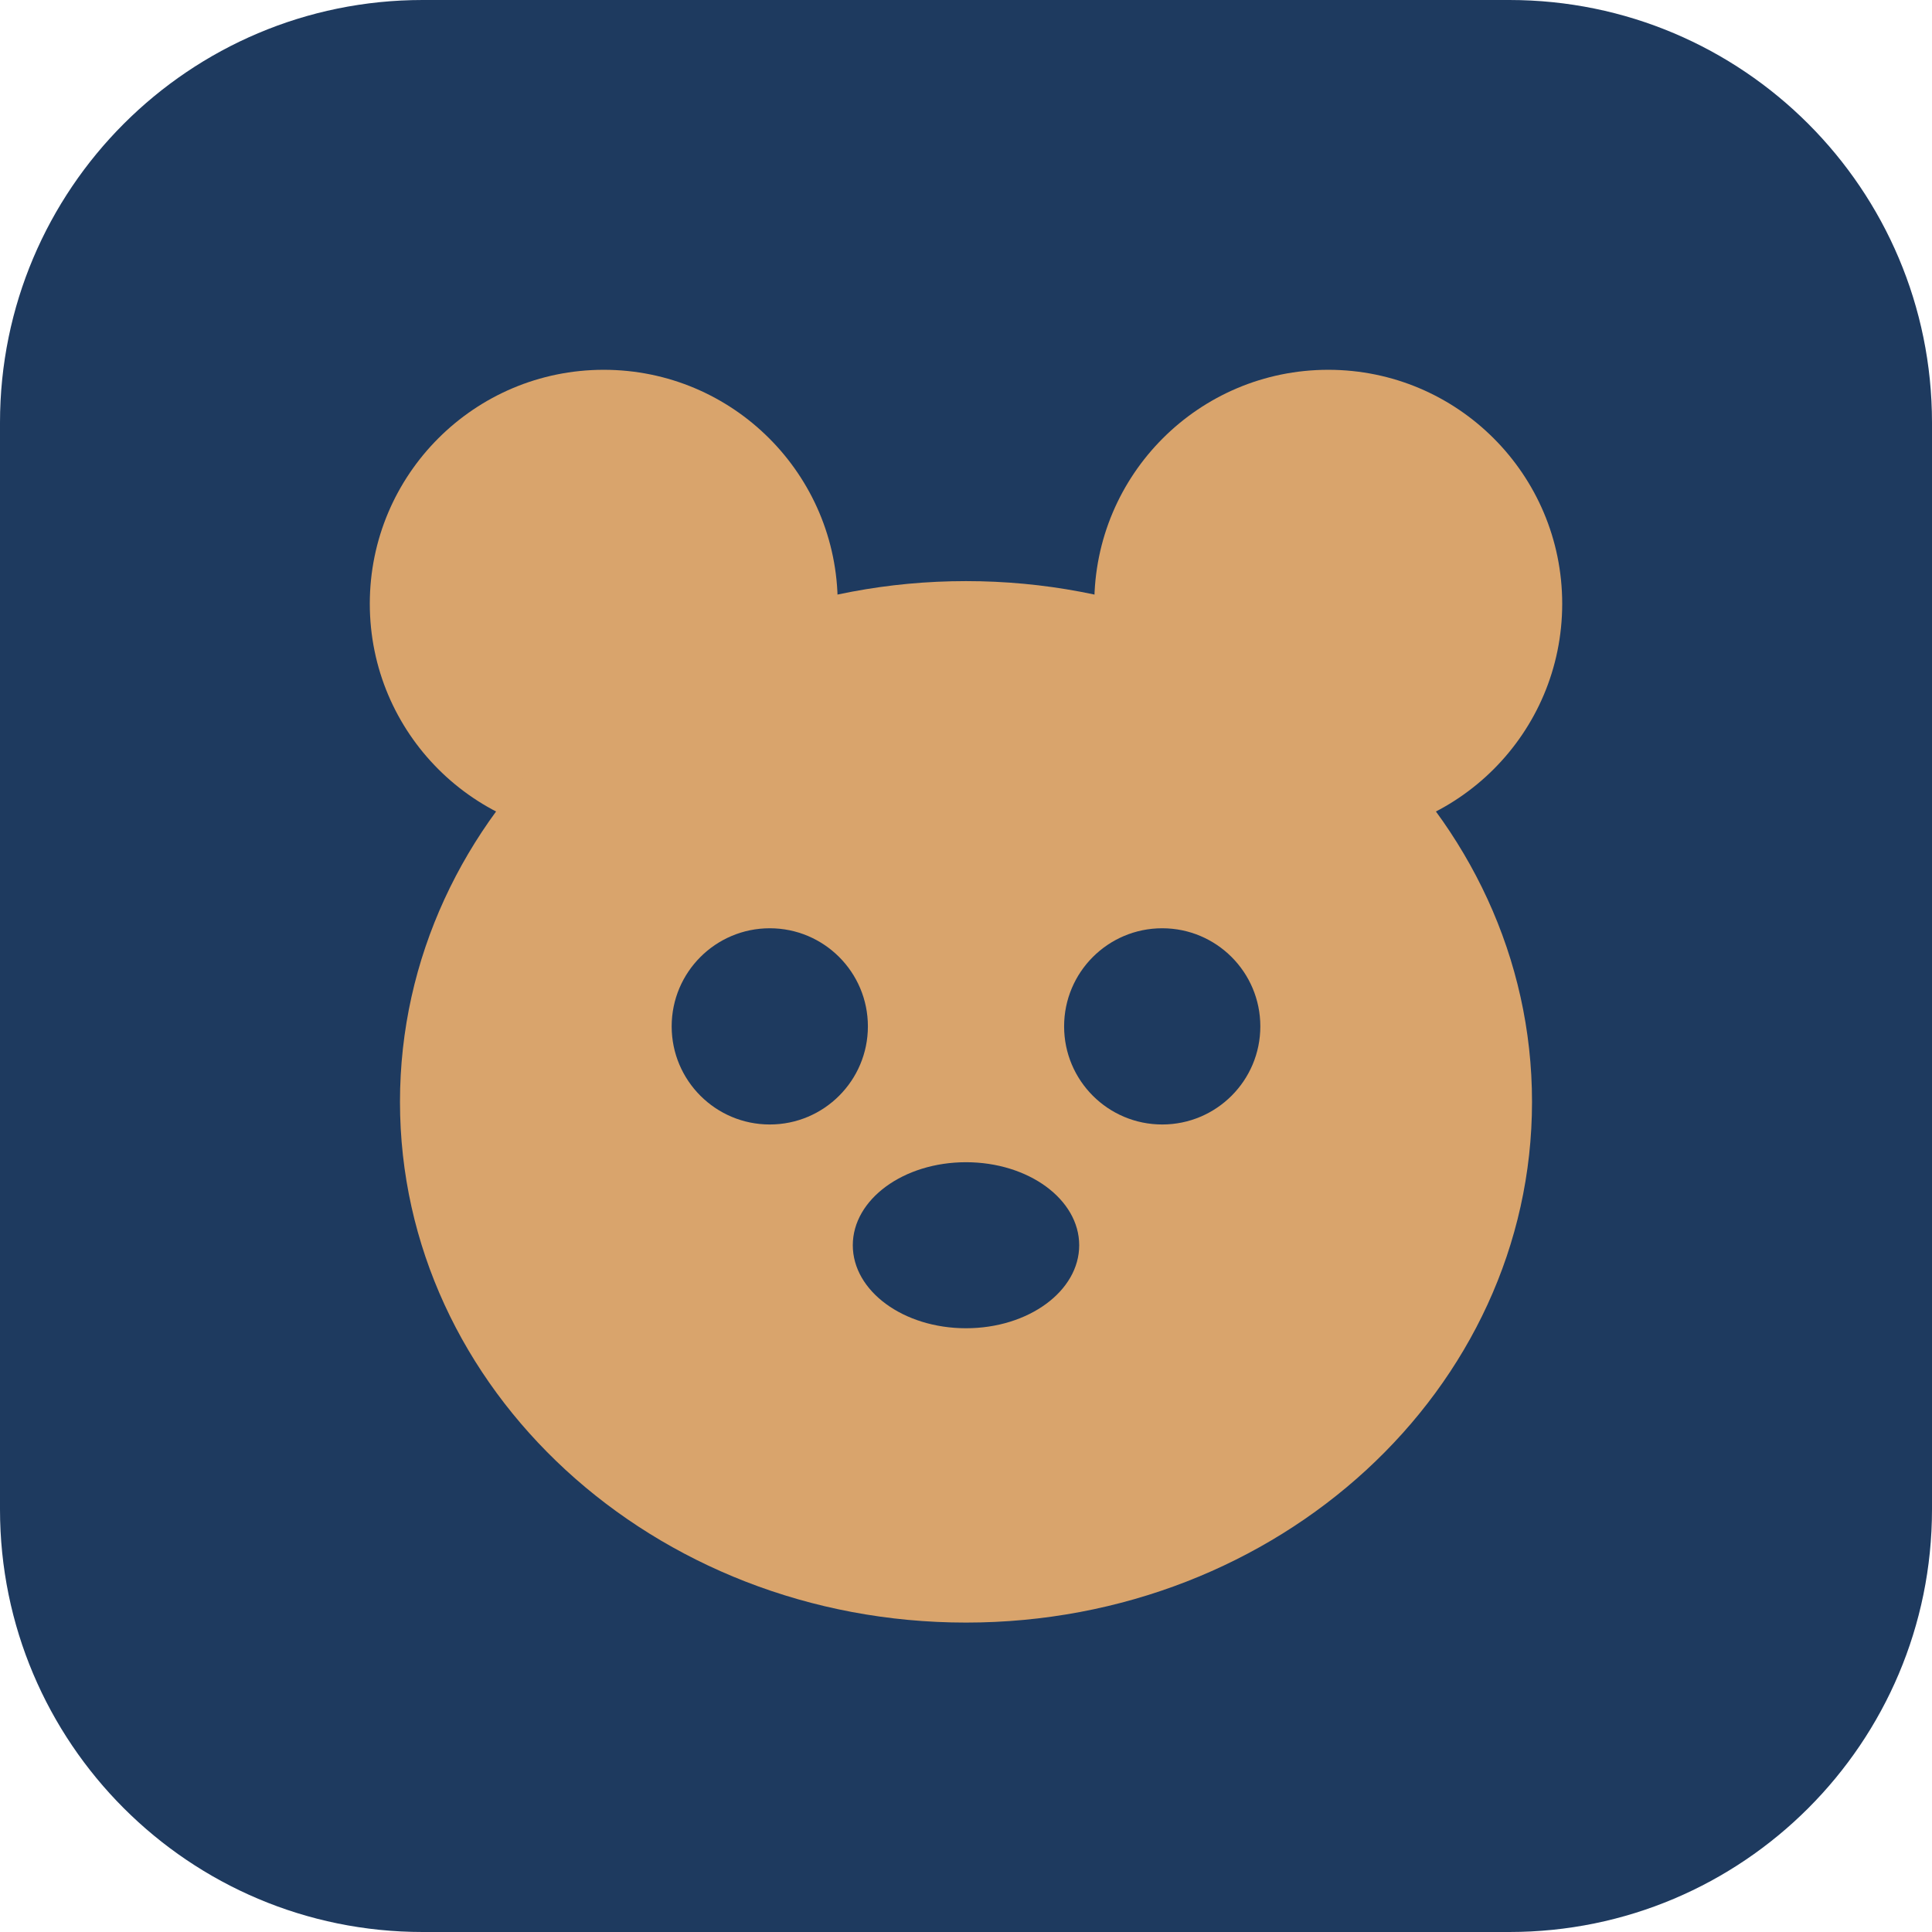
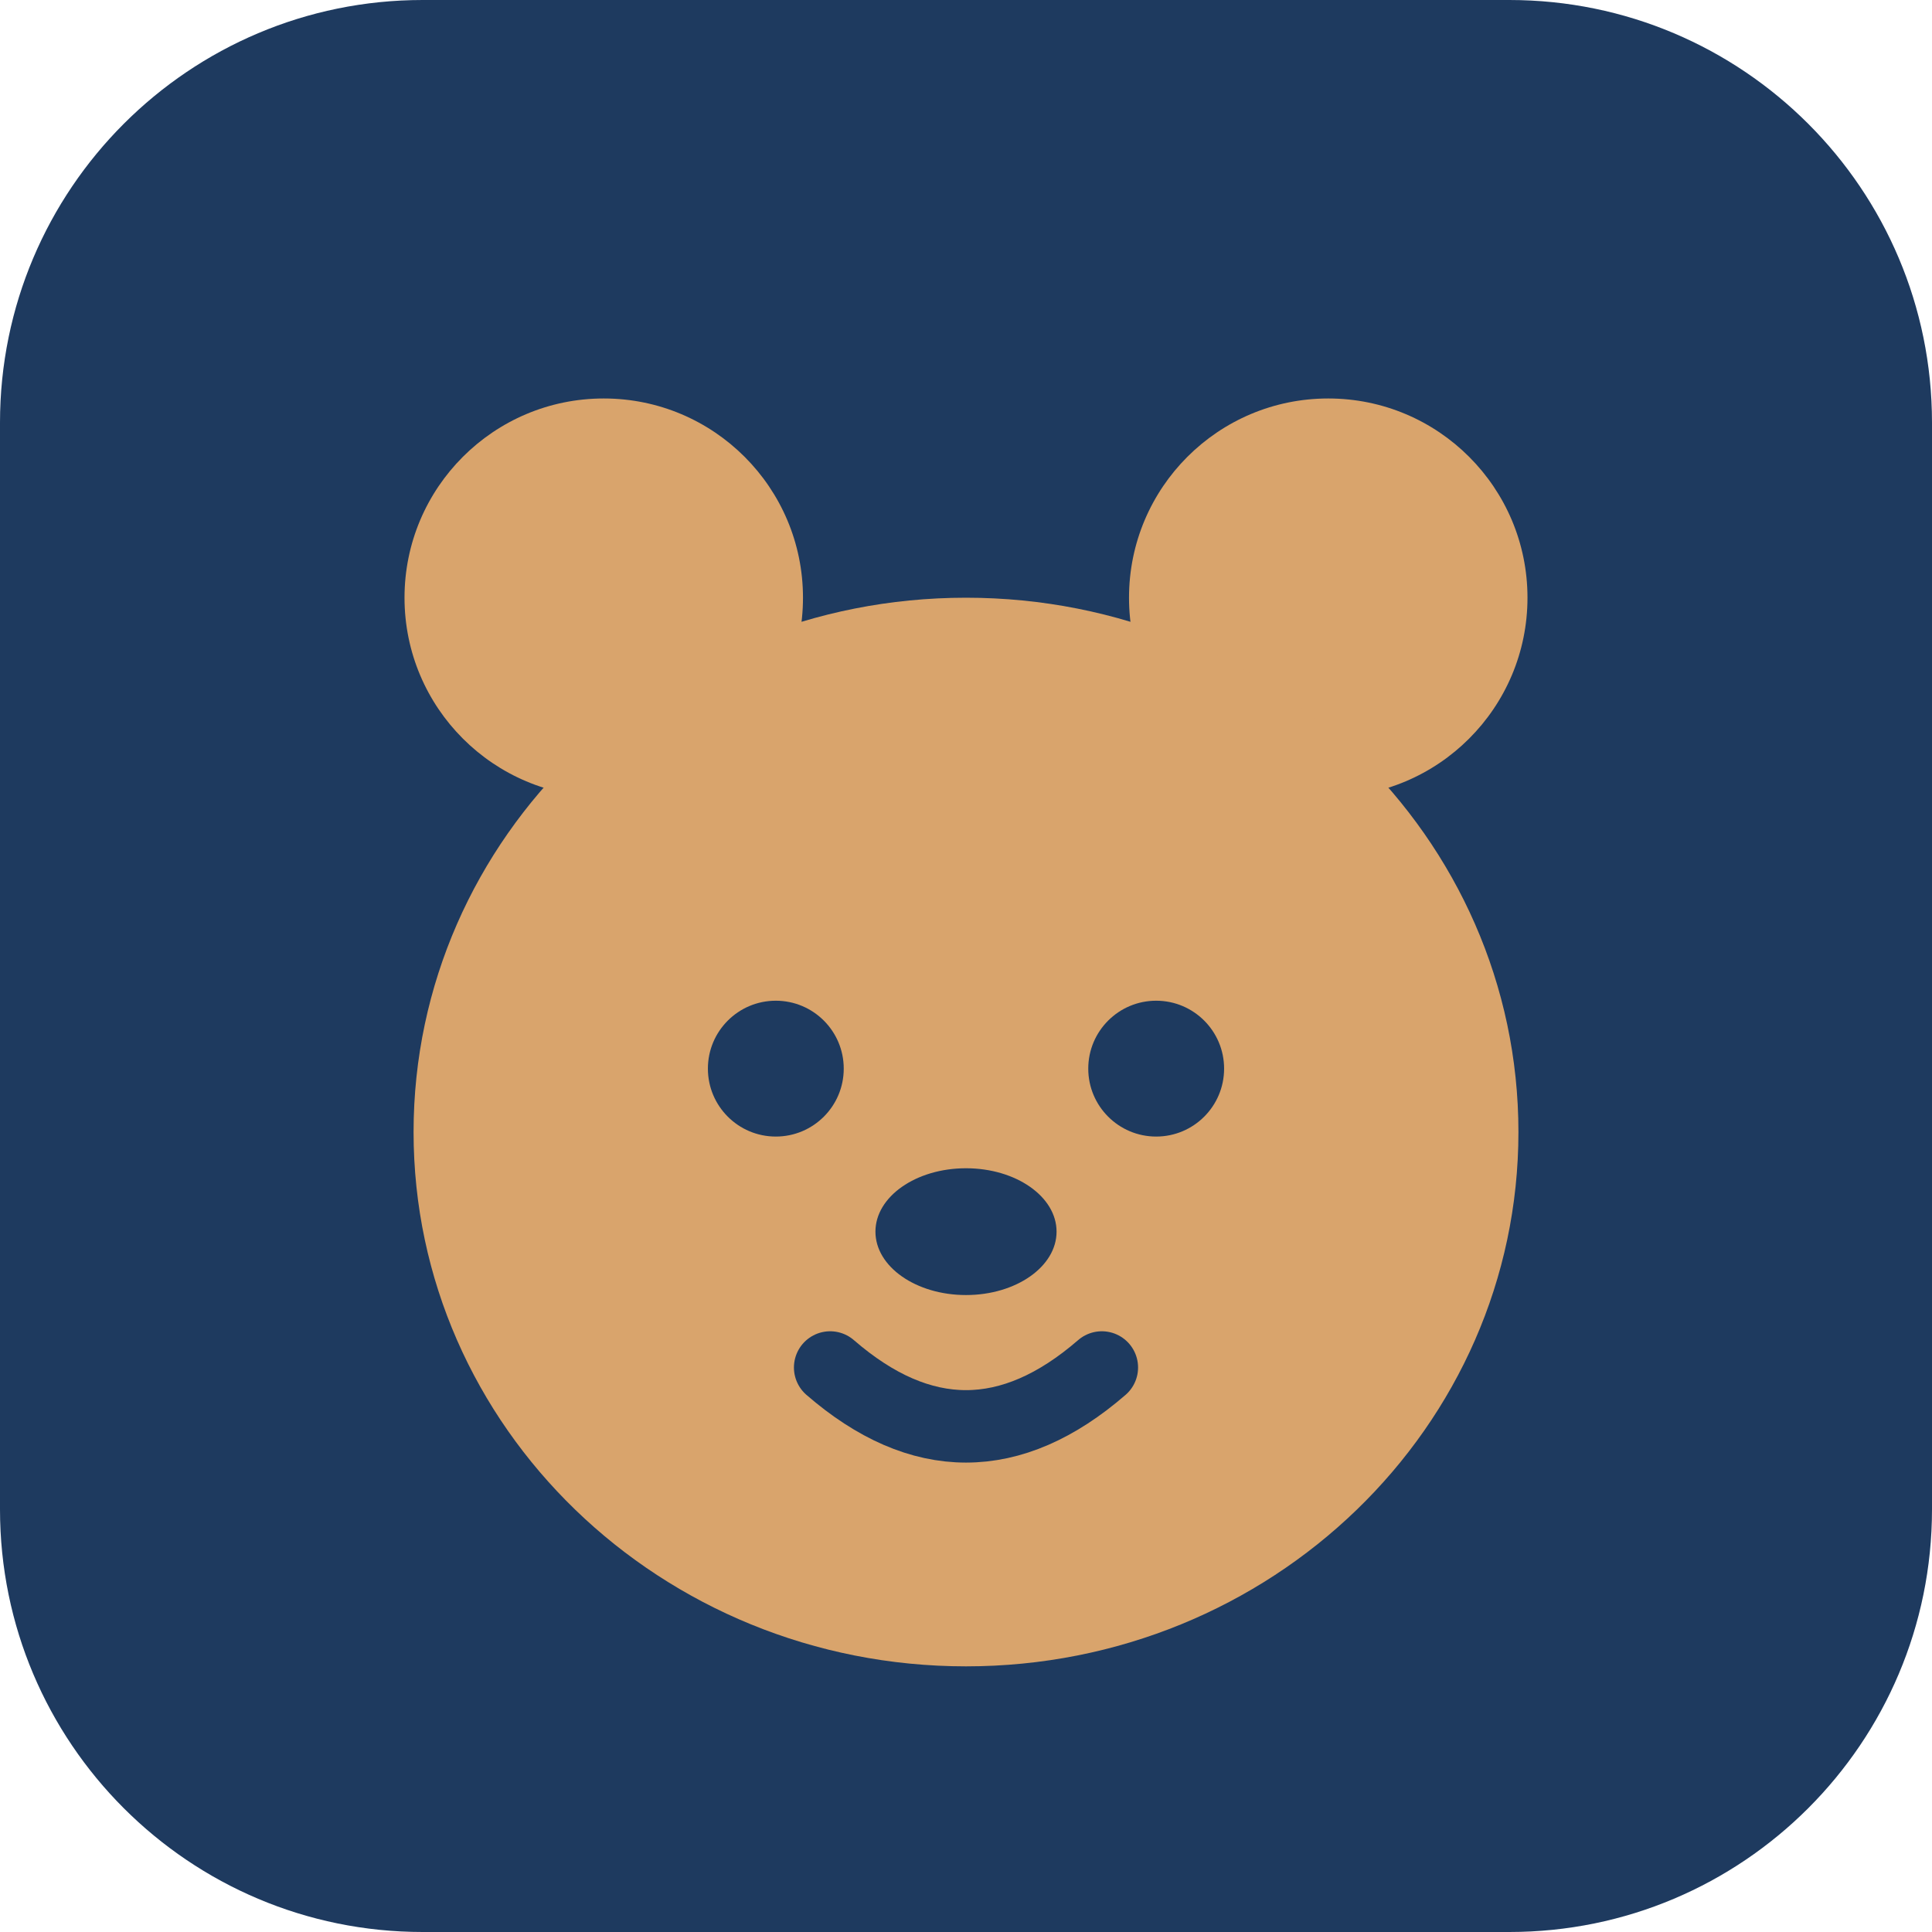
<svg xmlns="http://www.w3.org/2000/svg" viewBox="0 0 512 512">
  <rect width="512" height="512" rx="112" fill="#1e3a5f" />
-   <circle cx="160" cy="160" r="62" fill="#d9a46c" />
-   <circle cx="352" cy="160" r="62" fill="#d9a46c" />
-   <ellipse cx="256" cy="292" rx="150" ry="138" fill="#d9a46c" />
-   <circle cx="204" cy="272" r="26" fill="#1e3a5f" />
-   <circle cx="308" cy="272" r="26" fill="#1e3a5f" />
-   <ellipse cx="256" cy="330" rx="30" ry="22" fill="#1e3a5f" />
+   <svg x="76" y="84" width="360" height="384" viewBox="0 0 300 320">
+     <circle cx="70" cy="62" r="44" stroke-width="26" fill="#d9a46c" />
+     <circle cx="230" cy="62" r="44" stroke-width="26" fill="#d9a46c" />
+     <ellipse cx="150" cy="180" rx="122" ry="118" stroke-width="30" fill="#d9a46c" />
+     <circle cx="108" cy="166" r="15" fill="#1e3a5f" />
+     <circle cx="192" cy="166" r="15" fill="#1e3a5f" />
+     <ellipse cx="150" cy="202" rx="20" ry="14" fill="#1e3a5f" />
+     <path d="M120 232 Q150 258 180 232" stroke="#1e3a5f" stroke-width="16" stroke-linecap="round" fill="none" />
+   </svg>
</svg>
